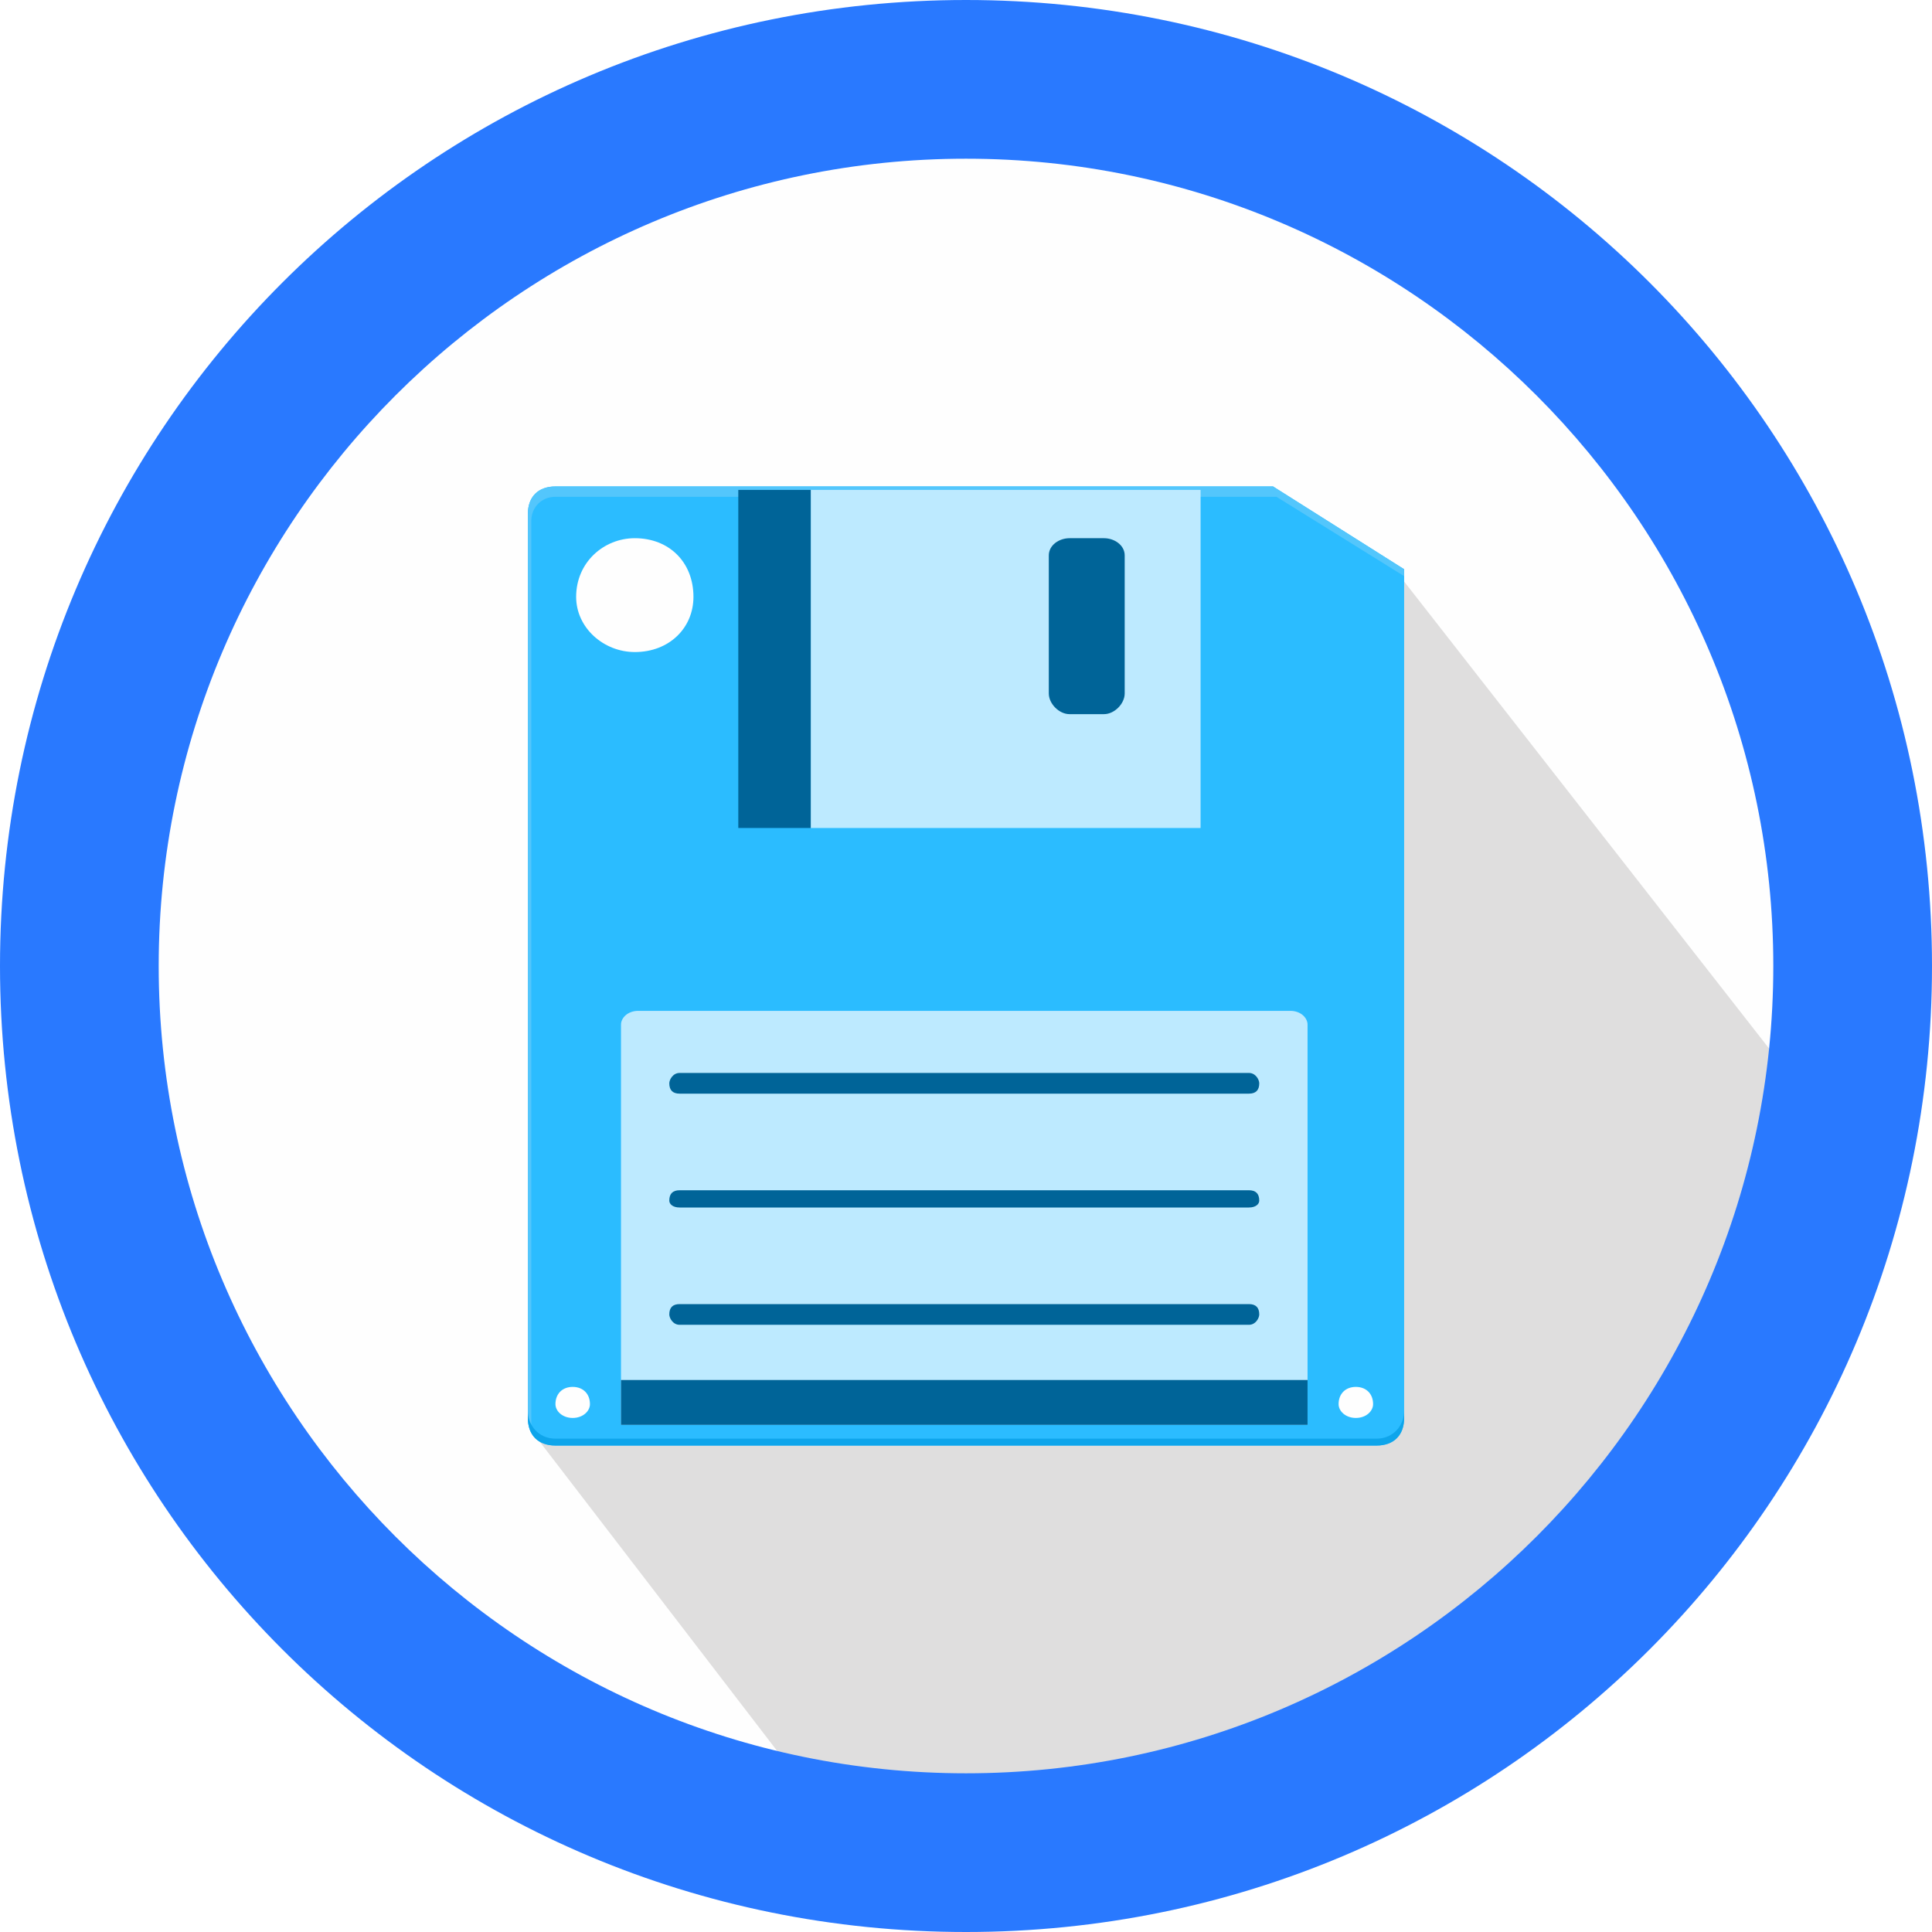
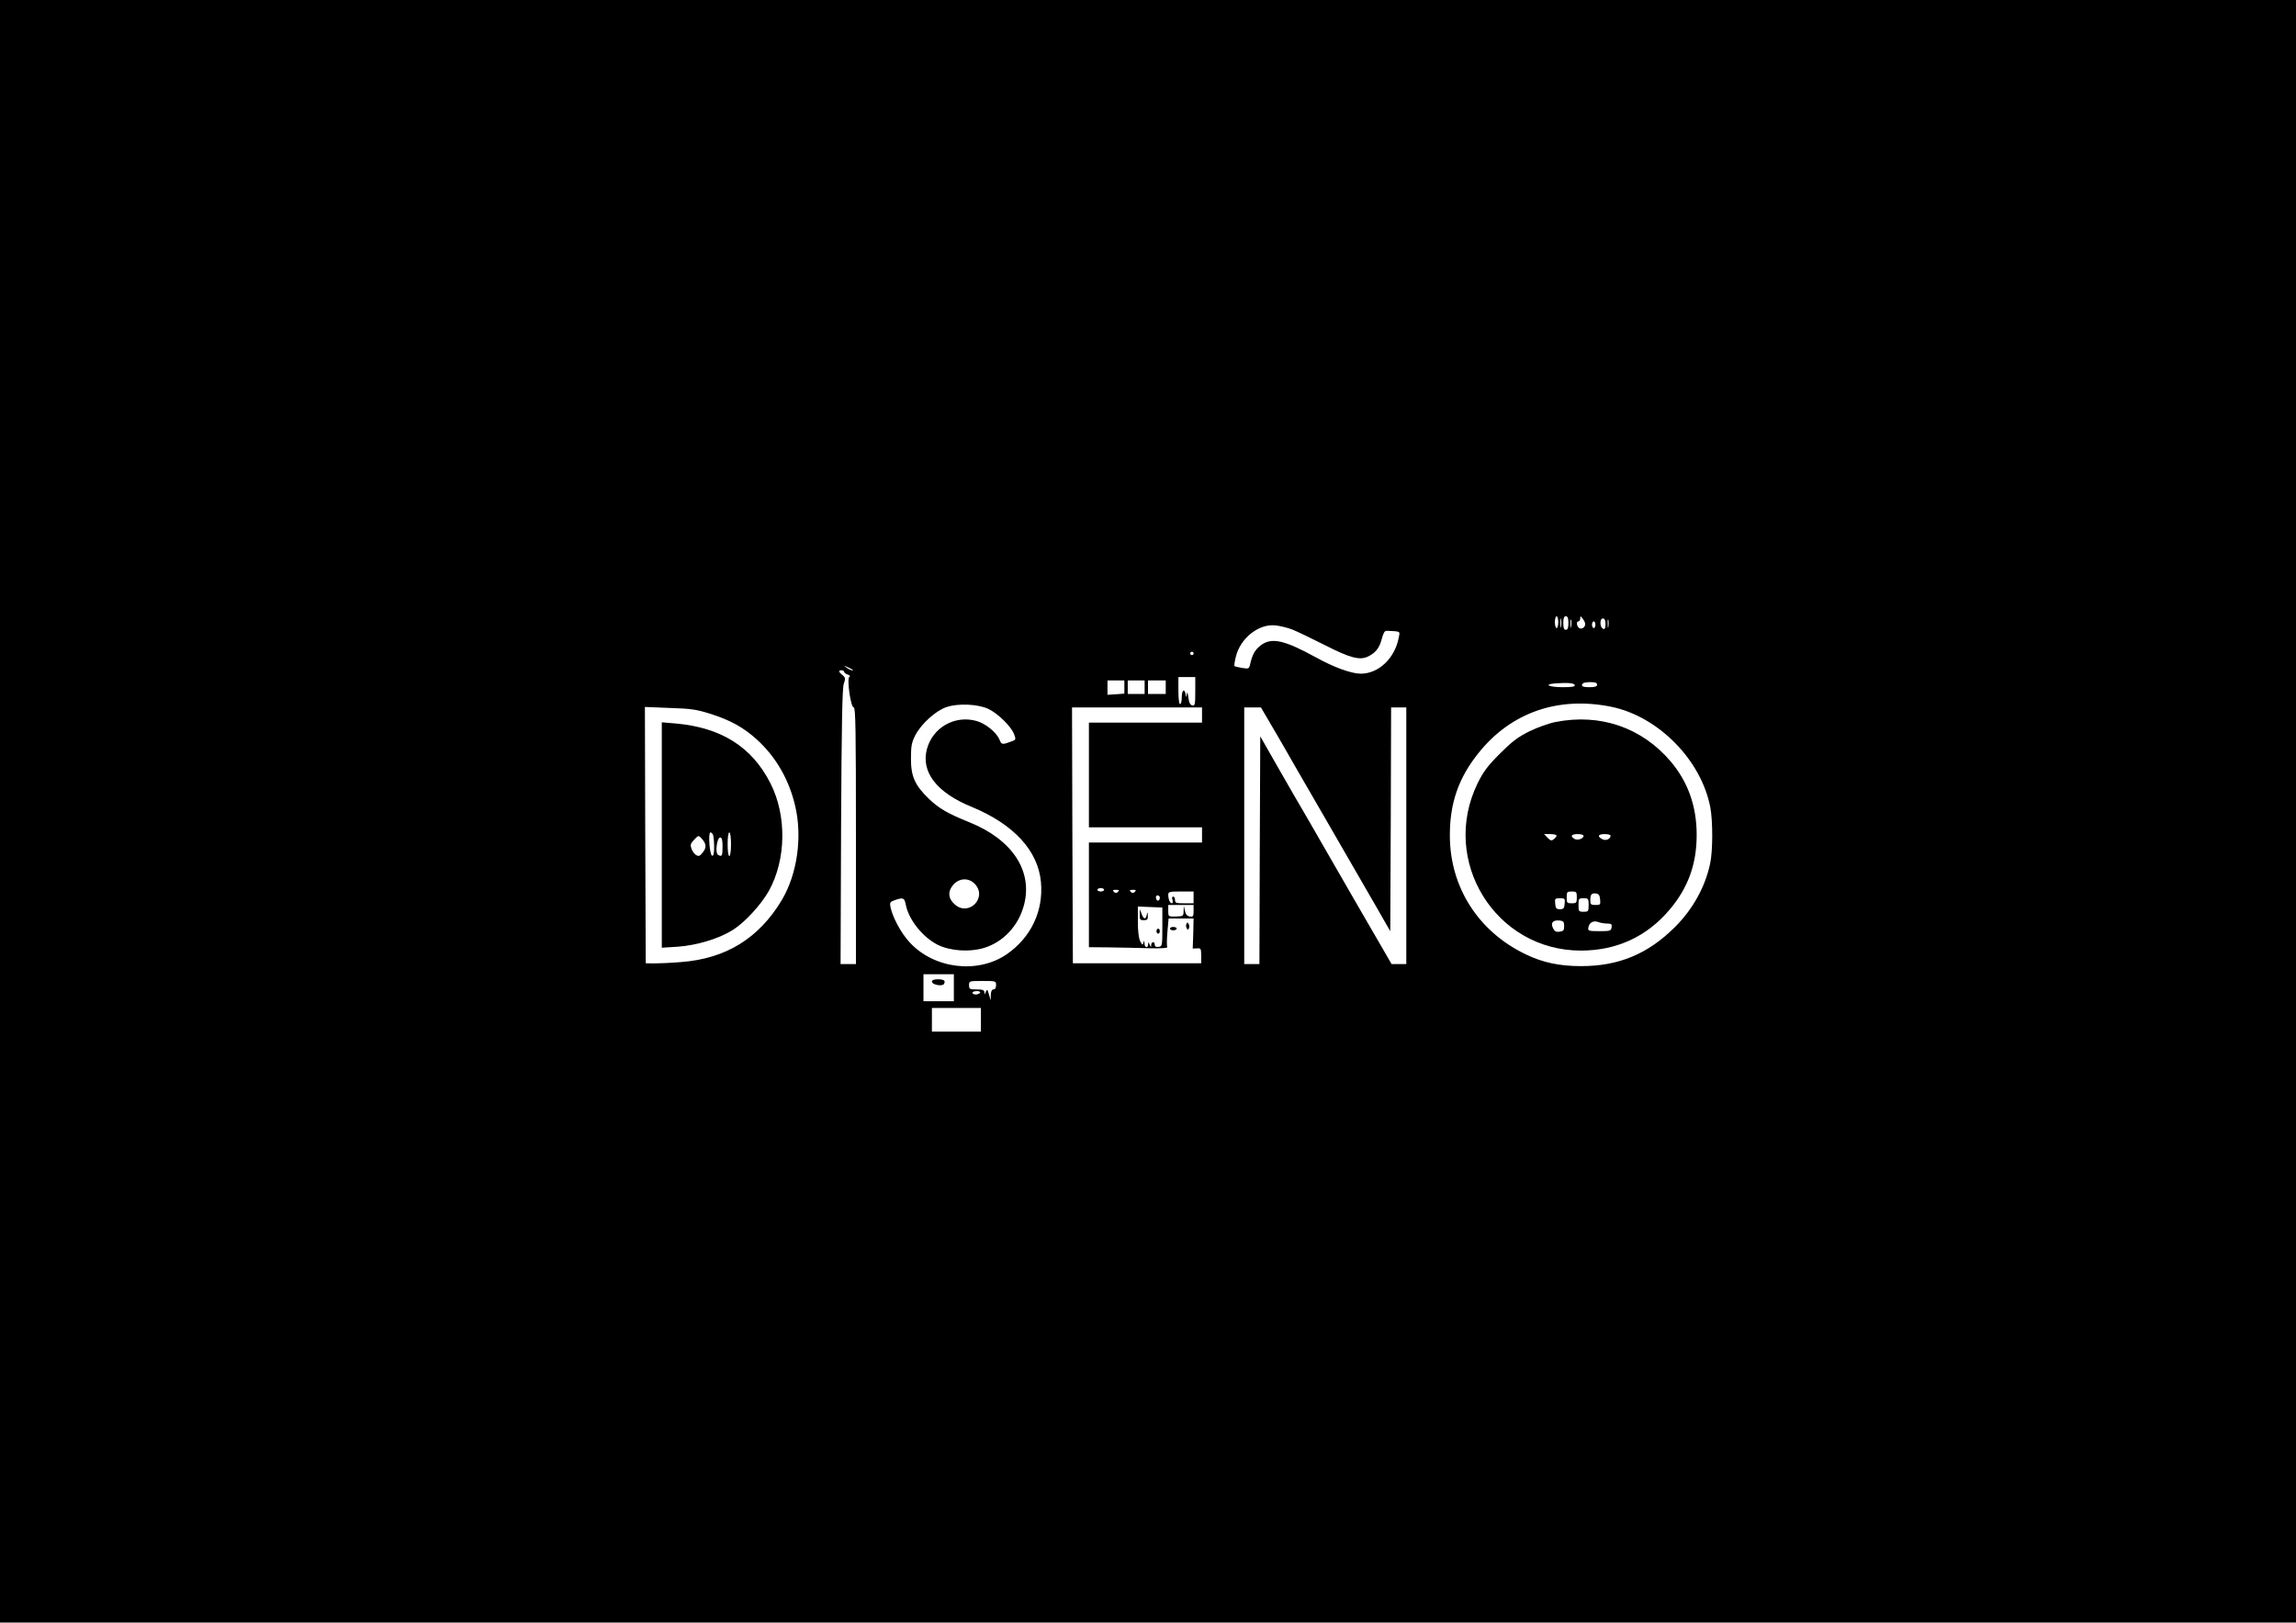
- <svg xmlns="http://www.w3.org/2000/svg" xml:space="preserve" width="560" height="560" version="1.1" style="clip-rule:evenodd;fill-rule:evenodd;image-rendering:optimizeQuality;shape-rendering:geometricPrecision;text-rendering:geometricPrecision" viewBox="0 0 560 560" id="svg44">
-   <defs id="defs4">
-     <style type="text/css" id="style2">
-       
-        .fil1 {fill:#FEFEFE}
-        .fil6 {fill:#006498}
-        .fil7 {fill:#0EA5EB}
-        .fil8 {fill:#2979FF}
-        .fil3 {fill:#2BBCFF}
-        .fil0 {fill:#455A64}
-        .fil4 {fill:#53C6FC}
-        .fil5 {fill:#BDEAFF}
-        .fil2 {fill:#332C2B;fill-opacity:0.149}
-       
-     </style>
-   </defs>
-   <g id="g85" transform="translate(-70,-70)">
-     <path class="fil1" d="M 350,71 C 504,71 629,196 629,350 629,504 504,629 350,629 196,629 71,504 71,350 71,196 196,71 350,71 Z" id="path9" style="fill:#fefefe" />
-     <path class="fil2" d="M 475,236 593,387 C 596,503 444,639 301,585 L 225,486 339,330 c 0,0 138,-95 136,-94 z" id="path11" style="fill:#332c2b;fill-opacity:0.149" />
-     <path class="fil3" d="m 231,211 h 208 l 38,24 v 246 c 0,5 -3,8 -8,8 H 231 c -5,0 -8,-3 -8,-8 V 219 c 0,-5 3,-8 8,-8 z" id="path13" style="fill:#2bbcff" />
-     <path class="fil4" d="m 231,211 h 208 l 38,24 v 2 L 440,214 H 231 c -4,0 -7,3 -7,7 v 263 c -1,-1 -1,-2 -1,-3 V 219 c 0,-5 3,-8 8,-8 z" id="path15" style="fill:#53c6fc" />
-     <polygon class="fil5" points="305,212 418,212 418,310 305,310 " id="polygon17" style="fill:#bdeaff" />
-     <path class="fil5" d="m 255,363 h 189 c 3,0 5,2 5,4 V 483 H 250 V 367 c 0,-2 2,-4 5,-4 z" id="path19" style="fill:#bdeaff" />
-     <polygon class="fil6" points="250,470 449,470 449,483 250,483 " id="polygon21" style="fill:#006498" />
-     <path class="fil6" d="m 380,226 h 10 c 3,0 6,2 6,5 v 40 c 0,3 -3,6 -6,6 h -10 c -3,0 -6,-3 -6,-6 v -40 c 0,-3 3,-5 6,-5 z" id="path23" style="fill:#006498" />
-     <path class="fil1" d="m 254,226 c 10,0 17,7 17,17 0,9 -7,16 -17,16 -9,0 -17,-7 -17,-16 0,-10 8,-17 17,-17 z" id="path25" style="fill:#fefefe" />
-     <path class="fil6" d="m 267,448 h 165 c 2,0 3,1 3,3 v 0 c 0,1 -1,3 -3,3 H 267 c -2,0 -3,-2 -3,-3 v 0 c 0,-2 1,-3 3,-3 z" id="path27" style="fill:#006498" />
-     <path class="fil6" d="m 267,415 h 165 c 2,0 3,1 3,3 v 0 c 0,1 -1,2 -3,2 H 267 c -2,0 -3,-1 -3,-2 v 0 c 0,-2 1,-3 3,-3 z" id="path29" style="fill:#006498" />
-     <path class="fil6" d="m 267,381 h 165 c 2,0 3,2 3,3 v 0 c 0,2 -1,3 -3,3 H 267 c -2,0 -3,-1 -3,-3 v 0 c 0,-1 1,-3 3,-3 z" id="path31" style="fill:#006498" />
-     <path class="fil1" d="m 236,472 c 3,0 5,2 5,5 0,2 -2,4 -5,4 -3,0 -5,-2 -5,-4 0,-3 2,-5 5,-5 z" id="path33" style="fill:#fefefe" />
-     <path class="fil1" d="m 463,472 c 3,0 5,2 5,5 0,2 -2,4 -5,4 -3,0 -5,-2 -5,-4 0,-3 2,-5 5,-5 z" id="path35" style="fill:#fefefe" />
-     <polygon class="fil6" points="305,212 284,212 284,310 305,310 " id="polygon37" style="fill:#006498" />
-     <path class="fil7" d="m 477,479 v 2 c 0,5 -3,8 -8,8 H 231 c -5,0 -8,-3 -8,-8 v -2 c 0,4 3,8 8,8 h 238 c 5,0 8,-4 8,-8 z" id="path39" style="fill:#0ea5eb" />
-     <path class="fil8" d="M 350,70 C 505,70 630,195 630,350 630,505 505,630 350,630 195,630 70,505 70,350 70,195 195,70 350,70 Z m 0,46 C 479,116 584,221 584,350 584,479 479,584 350,584 221,584 116,479 116,350 116,221 221,116 350,116 Z" id="path41" style="fill:#2979ff" />
+ <svg xmlns="http://www.w3.org/2000/svg" version="1.0" width="1360pt" height="961pt" viewBox="0 0 1360 961" preserveAspectRatio="xMidYMid meet">
+   <g transform="translate(0,961) scale(0.1,-0.1)" fill="#000000" stroke="none">
+     <path d="M0 4805 l0 -4805 6800 0 6800 0 0 4805 0 4805 -6800 0 -6800 0 0 -4805z m9230 1120 c0 -19 -4 -35 -10 -35 -5 0 -10 16 -10 35 0 19 5 35 10 35 6 0 10 -16 10 -35z m17 -27 c-2 -13 -4 -3 -4 22 0 25 2 35 4 23 2 -13 2 -33 0 -45z m43 22 c0 -29 -4 -40 -15 -40 -11 0 -15 11 -15 40 0 29 4 40 15 40 11 0 15 -11 15 -40z m100 -5 c0 -21 -22 -35 -37 -24 -15 13 -17 39 -3 39 6 0 10 8 10 18 1 15 2 15 15 -2 8 -11 15 -25 15 -31z m-83 -17 c-2 -13 -4 -5 -4 17 -1 22 1 32 4 23 2 -10 2 -28 0 -40z m203 16 c0 -26 -4 -32 -15 -28 -8 4 -15 18 -15 33 0 18 5 28 15 28 10 0 15 -11 15 -33z m17 -16 c-2 -13 -4 -5 -4 17 -1 22 1 32 4 23 2 -10 2 -28 0 -40z m-77 12 c0 -11 -4 -20 -10 -20 -5 0 -10 9 -10 20 0 11 5 20 10 20 6 0 10 -9 10 -20z m-1794 -29 c27 -11 113 -52 190 -91 153 -78 210 -93 260 -67 44 22 66 52 79 104 9 34 17 48 29 47 85 -4 79 -1 71 -41 -23 -122 -119 -213 -225 -213 -55 0 -160 38 -266 97 -188 103 -262 119 -326 71 -34 -26 -50 -54 -63 -112 -6 -27 -8 -28 -48 -22 -23 4 -43 9 -45 11 -2 2 1 27 8 54 26 111 136 198 235 187 28 -3 73 -14 101 -25z m-586 -141 c0 -5 -4 -10 -10 -10 -5 0 -10 5 -10 10 0 6 5 10 10 10 6 0 10 -4 10 -10z m-2021 -96 c14 -12 -19 -1 -35 12 -18 14 -18 14 6 3 14 -6 27 -13 29 -15z m-49 -13 c0 -5 10 -13 21 -16 14 -5 17 -10 10 -14 -16 -10 8 -181 26 -181 11 0 13 -138 13 -760 l0 -760 -46 0 -45 0 3 813 c3 606 7 821 16 847 11 31 10 37 -8 52 -24 19 -25 28 -5 28 8 0 15 -4 15 -9z m2080 -117 c0 -76 -2 -85 -17 -82 -13 2 -20 16 -24 48 -4 29 -7 36 -9 20 -3 -24 -3 -24 -7 -2 -7 37 -23 25 -23 -18 0 -22 -4 -40 -10 -40 -6 0 -10 33 -10 80 l0 80 50 0 50 0 0 -86z m-420 27 l0 -39 -50 -4 -50 -3 0 43 0 42 50 0 50 0 0 -39z m120 -1 l0 -40 -50 0 -50 0 0 40 0 40 50 0 50 0 0 -40z m125 0 l0 -40 -52 0 -53 0 0 40 0 40 53 0 52 0 0 -40z m2423 13 c3 -10 -16 -13 -72 -13 -78 0 -115 16 -49 22 75 6 116 3 121 -9z m132 2 c0 -11 -12 -15 -45 -15 -42 0 -54 7 -38 23 3 4 24 7 45 7 27 0 38 -4 38 -15z m84 -131 c279 -57 534 -316 587 -597 15 -81 15 -256 -1 -330 -28 -137 -103 -273 -209 -378 -161 -160 -333 -231 -556 -231 -127 0 -228 21 -330 71 -280 135 -448 399 -447 706 0 189 52 338 168 483 192 242 473 340 788 276z m-3691 -12 c55 -25 137 -104 154 -151 11 -29 10 -33 -10 -40 -61 -23 -64 -23 -77 9 -18 43 -82 95 -136 110 -129 36 -260 -39 -294 -168 -35 -135 59 -257 266 -341 249 -103 393 -259 410 -446 15 -172 -59 -327 -203 -427 -173 -118 -431 -86 -575 71 -51 55 -100 147 -113 207 -6 29 -3 33 26 43 49 17 56 14 64 -26 17 -90 101 -195 192 -240 73 -35 184 -43 269 -18 116 34 208 132 240 257 52 201 -71 386 -324 488 -127 51 -181 82 -241 140 -82 79 -106 133 -105 240 0 72 4 93 26 136 35 67 121 145 184 166 67 23 183 19 247 -10z m-1638 -32 c112 -36 189 -79 265 -147 115 -104 194 -239 231 -400 42 -183 11 -399 -79 -552 -136 -228 -332 -349 -598 -369 -60 -5 -131 -8 -159 -8 l-50 1 -3 759 -2 759 147 -6 c130 -4 160 -9 248 -37z m2905 -5 l0 -45 -335 0 -335 0 0 -310 0 -310 335 0 335 0 0 -45 0 -45 -335 0 -335 0 0 -310 0 -310 118 -1 c64 -1 170 -3 235 -5 77 -2 115 1 111 7 -3 6 -3 46 1 90 l7 79 74 0 74 0 -2 -89 -3 -89 25 1 c23 2 25 -1 25 -43 l0 -45 -380 0 -380 0 -3 758 -2 757 385 0 385 0 0 -45z m403 -47 c30 -51 99 -169 152 -263 54 -93 139 -240 188 -325 49 -85 141 -245 205 -355 64 -110 127 -220 141 -245 l26 -45 3 663 2 662 45 0 45 0 0 -760 0 -760 -43 0 -44 0 -204 352 c-112 194 -209 362 -215 373 -6 11 -37 65 -69 120 -32 55 -75 129 -96 165 -21 36 -73 127 -116 202 l-78 137 -3 -675 -2 -674 -45 0 -45 0 0 760 0 760 49 0 50 0 54 -92z m-1748 -954 c75 -81 -37 -194 -119 -121 -40 34 -43 77 -11 115 36 43 94 45 130 6z m765 -34 c0 -5 -9 -10 -20 -10 -11 0 -20 5 -20 10 0 6 9 10 20 10 11 0 20 -4 20 -10z m82 -12 c-9 -9 -15 -9 -24 0 -9 9 -7 12 12 12 19 0 21 -3 12 -12z m100 0 c-9 -9 -15 -9 -24 0 -9 9 -7 12 12 12 19 0 21 -3 12 -12z m348 -33 l0 -35 -55 0 c-48 0 -55 2 -55 20 0 11 -5 20 -11 20 -6 0 -8 -9 -4 -20 3 -11 2 -20 -3 -20 -12 0 -22 24 -22 51 0 17 8 19 75 19 l75 0 0 -35z m-200 -1 c0 -21 -17 -25 -22 -6 -3 11 0 19 8 19 8 0 14 -6 14 -13z m200 -80 c0 -31 -3 -35 -22 -32 -16 2 -25 12 -29 33 l-7 30 -1 -31 c-1 -30 -3 -31 -46 -32 -45 -1 -45 -1 -45 33 l0 35 75 0 75 0 0 -36z m-185 -94 c0 -112 -1 -115 -22 -118 -16 -2 -23 2 -23 12 0 22 -20 20 -21 -1 0 -15 -2 -15 -9 2 -7 17 -9 17 -9 3 -1 -26 -21 -22 -22 5 -1 18 -2 19 -6 4 -4 -16 -7 -15 -19 8 -9 18 -14 59 -14 117 l0 89 73 -3 72 -3 0 -115z m-1235 -360 l0 -80 -90 0 -90 0 0 80 0 80 90 0 90 0 0 -80z m250 15 c0 -16 -6 -25 -15 -25 -10 0 -15 -11 -16 -32 l-1 -33 -10 35 c-9 31 -11 33 -19 15 -6 -17 -8 -17 -8 -2 -1 13 -10 17 -46 17 -41 0 -45 2 -45 25 0 25 1 25 80 25 79 0 80 0 80 -25z m-95 -45 c-3 -5 -15 -10 -26 -10 -10 0 -19 5 -19 10 0 6 12 10 26 10 14 0 23 -4 19 -10z m5 -160 l0 -70 -145 0 -145 0 0 70 0 70 145 0 145 0 0 -70z" />
+     <path d="M9215 5334 c-38 -7 -108 -32 -155 -55 -69 -34 -103 -60 -176 -133 -74 -74 -98 -107 -132 -176 -223 -458 106 -990 612 -990 212 0 392 83 527 244 108 128 159 268 159 441 0 169 -51 313 -153 434 -171 202 -418 287 -682 235z m5 -673 c0 -5 -7 -14 -16 -21 -13 -11 -19 -10 -37 8 l-21 22 37 0 c20 0 37 -4 37 -9z m160 -1 c0 -17 -34 -29 -53 -19 -28 16 -20 29 18 29 19 0 35 -4 35 -10z m160 1 c0 -20 -28 -33 -49 -21 -32 16 -25 30 14 30 19 0 35 -4 35 -9z m-200 -366 c0 -32 -2 -35 -30 -35 -28 0 -30 3 -30 35 0 32 2 35 30 35 28 0 30 -3 30 -35z m138 -12 c3 -31 1 -33 -27 -33 -27 0 -31 3 -31 28 0 35 8 44 35 40 15 -2 21 -12 23 -35z m-210 -25 c-2 -28 -7 -33 -28 -33 -21 0 -26 5 -28 33 -3 30 -1 32 28 32 29 0 31 -2 28 -32z m142 -8 c0 -38 -2 -40 -30 -40 -28 0 -30 2 -30 40 0 38 2 40 30 40 28 0 30 -2 30 -40z m-145 -125 c0 -25 -4 -30 -27 -33 -22 -3 -30 2 -40 23 -14 31 1 47 42 43 21 -3 25 -8 25 -33z m256 15 c24 0 28 -4 25 -22 -3 -21 -8 -23 -72 -23 -63 0 -69 2 -66 20 5 31 30 45 59 34 13 -5 37 -9 54 -9z" />
+     <path d="M3920 4665 l0 -668 95 6 c113 8 245 48 327 100 72 46 166 149 212 230 103 185 107 446 10 637 -109 216 -292 331 -561 355 l-83 7 0 -667z m304 -1 c3 -9 6 -40 6 -71 0 -39 -4 -54 -12 -51 -15 5 -24 138 -10 138 6 0 13 -7 16 -16z m106 -54 c0 -40 -4 -70 -10 -70 -6 0 -10 30 -10 70 0 40 4 70 10 70 6 0 10 -30 10 -70z m-169 28 c24 -29 24 -50 0 -79 -16 -20 -23 -22 -38 -13 -10 6 -22 23 -27 37 -8 22 -6 31 14 52 29 30 27 30 51 3z m119 -43 c0 -55 -4 -62 -28 -47 -17 11 -5 102 14 102 10 0 14 -15 14 -55z" />
+     <path d="M7027 4137 c-3 -7 -2 -19 3 -26 5 -10 8 -9 13 2 3 7 2 19 -3 26 -5 10 -8 9 -13 -2z" />
+     <path d="M6930 4110 c0 -5 9 -10 20 -10 11 0 20 5 20 10 0 6 -9 10 -20 10 -11 0 -20 -4 -20 -10z" />
+     <path d="M6751 4193 c-1 -29 2 -33 24 -33 21 0 25 4 24 28 -2 23 -2 24 -6 5 -6 -31 -19 -29 -31 5 l-10 27 -1 -32z" />
+     <path d="M6850 4095 c0 -8 5 -15 10 -15 6 0 10 7 10 15 0 8 -4 15 -10 15 -5 0 -10 -7 -10 -15z" />
+     <path d="M5520 3796 c0 -18 61 -30 71 -14 12 19 1 28 -37 28 -22 0 -34 -5 -34 -14z" />
  </g>
</svg>
